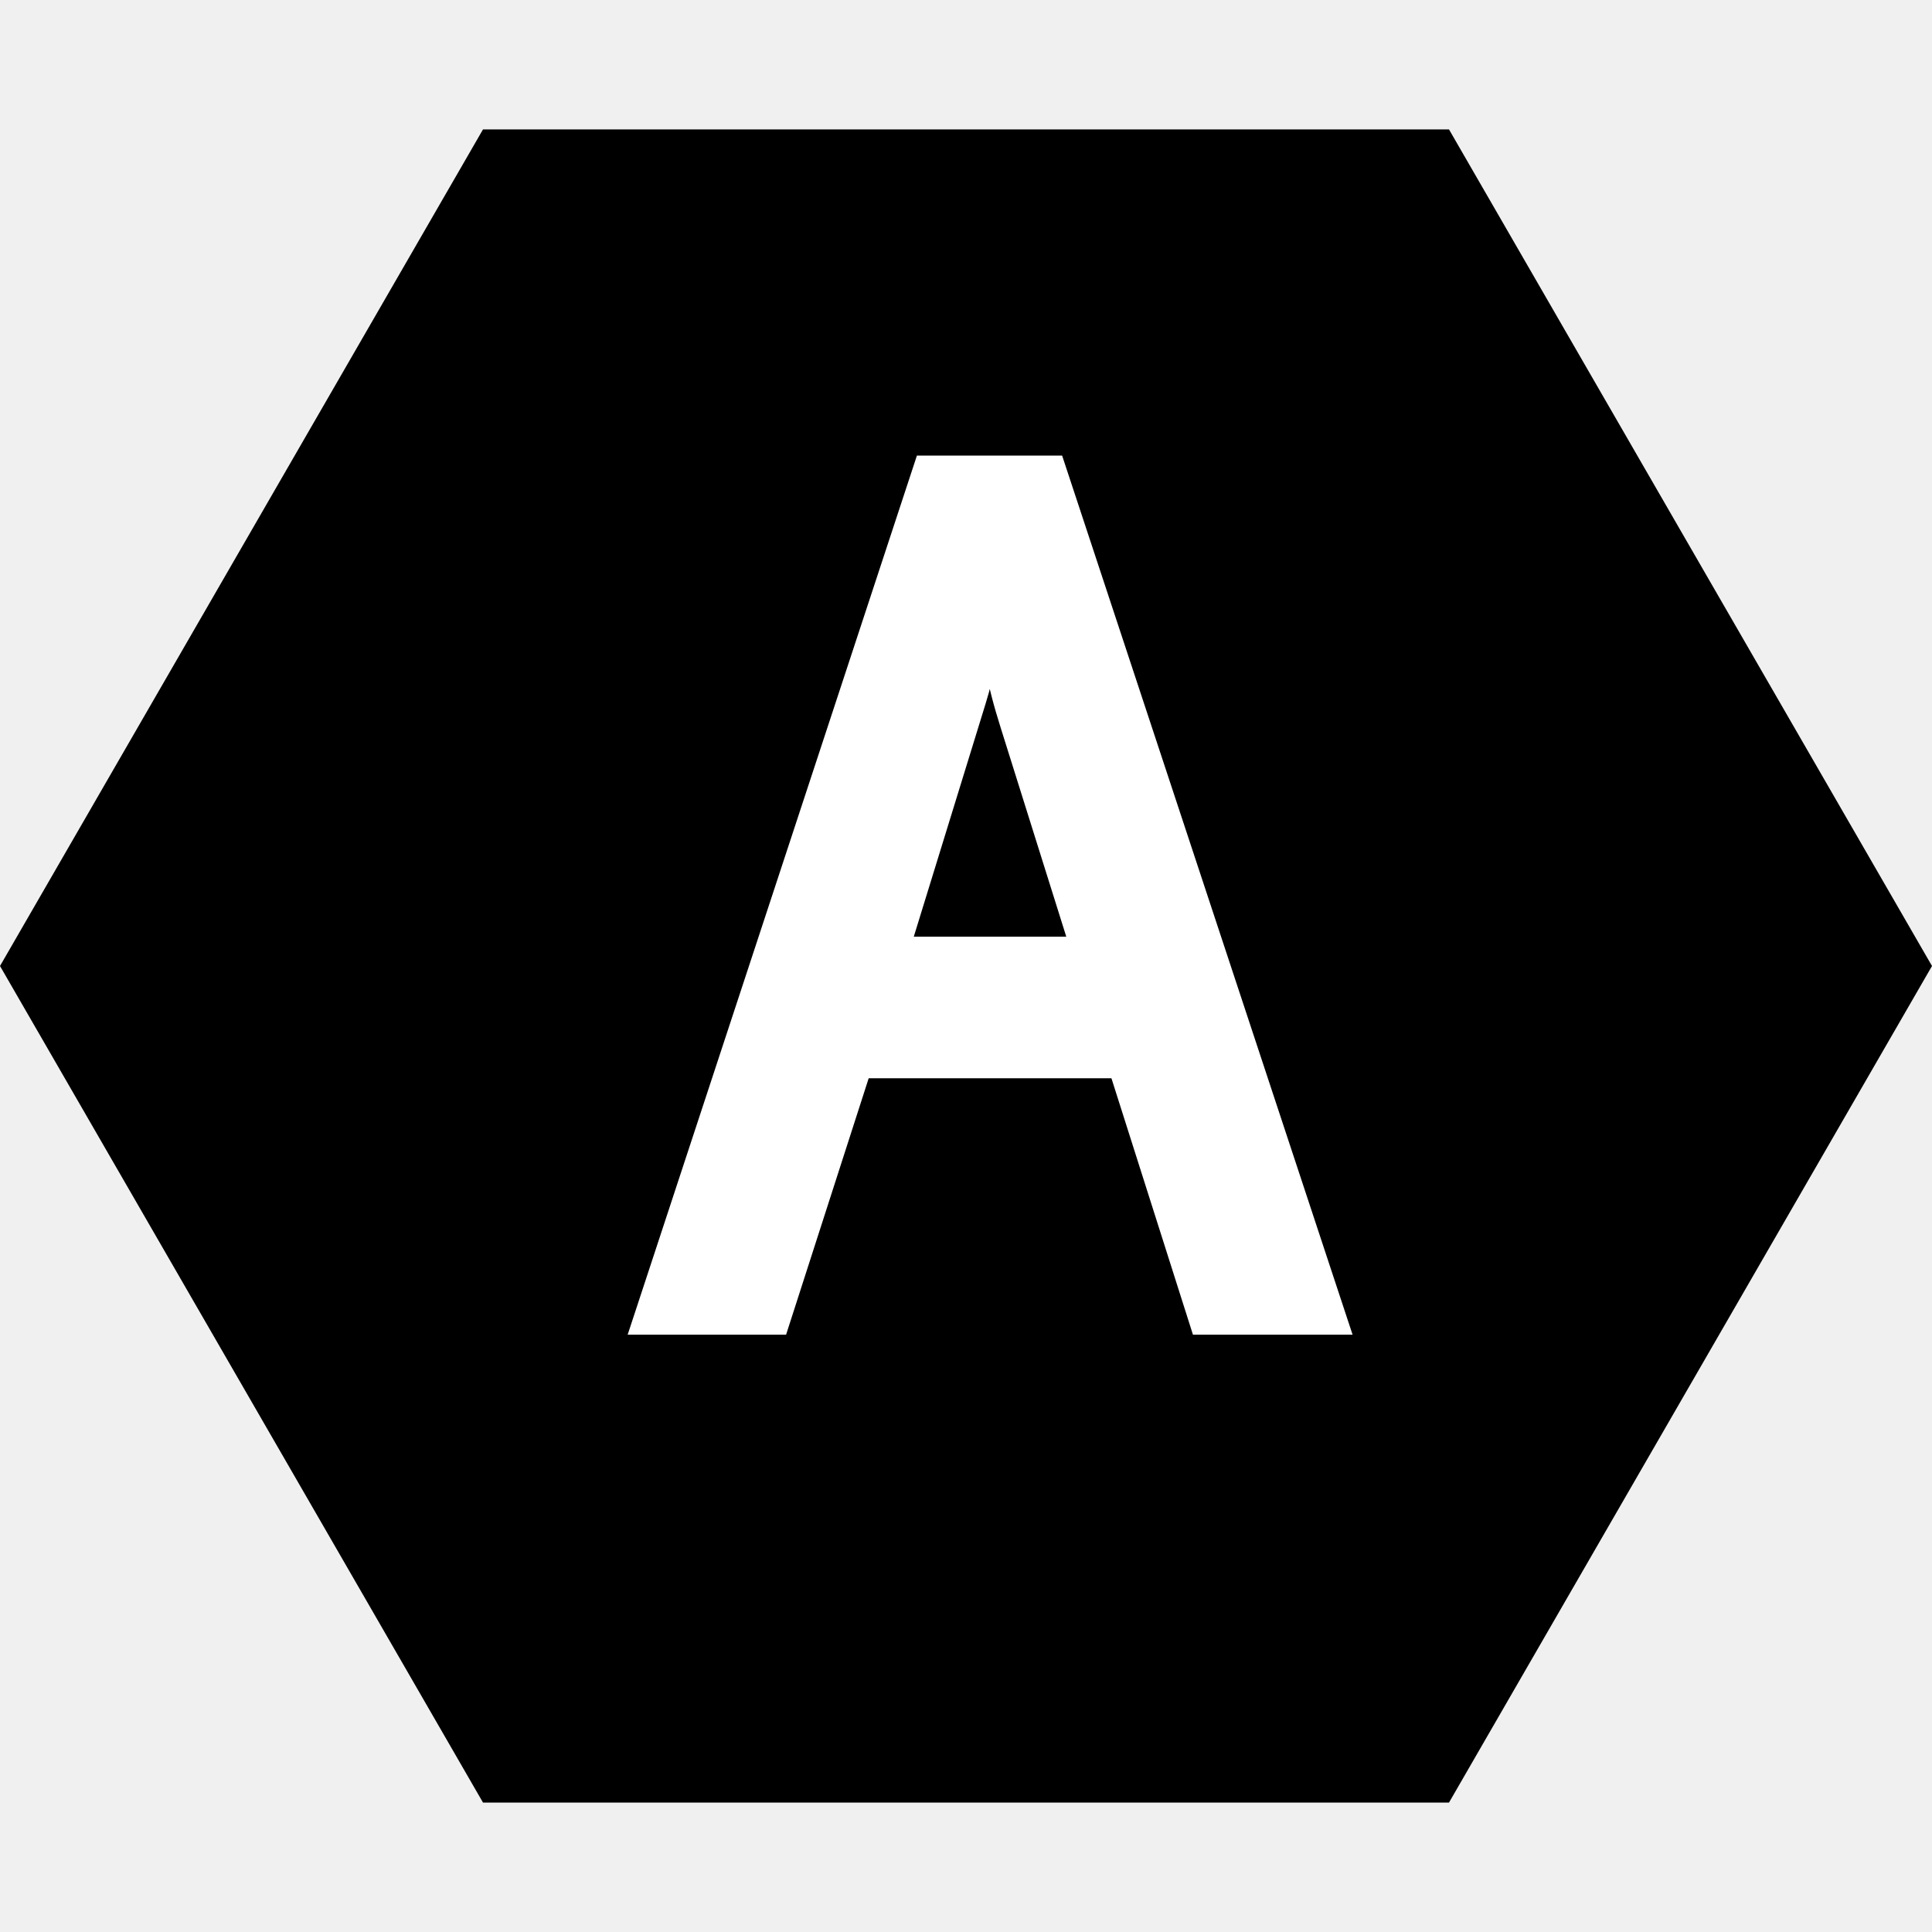
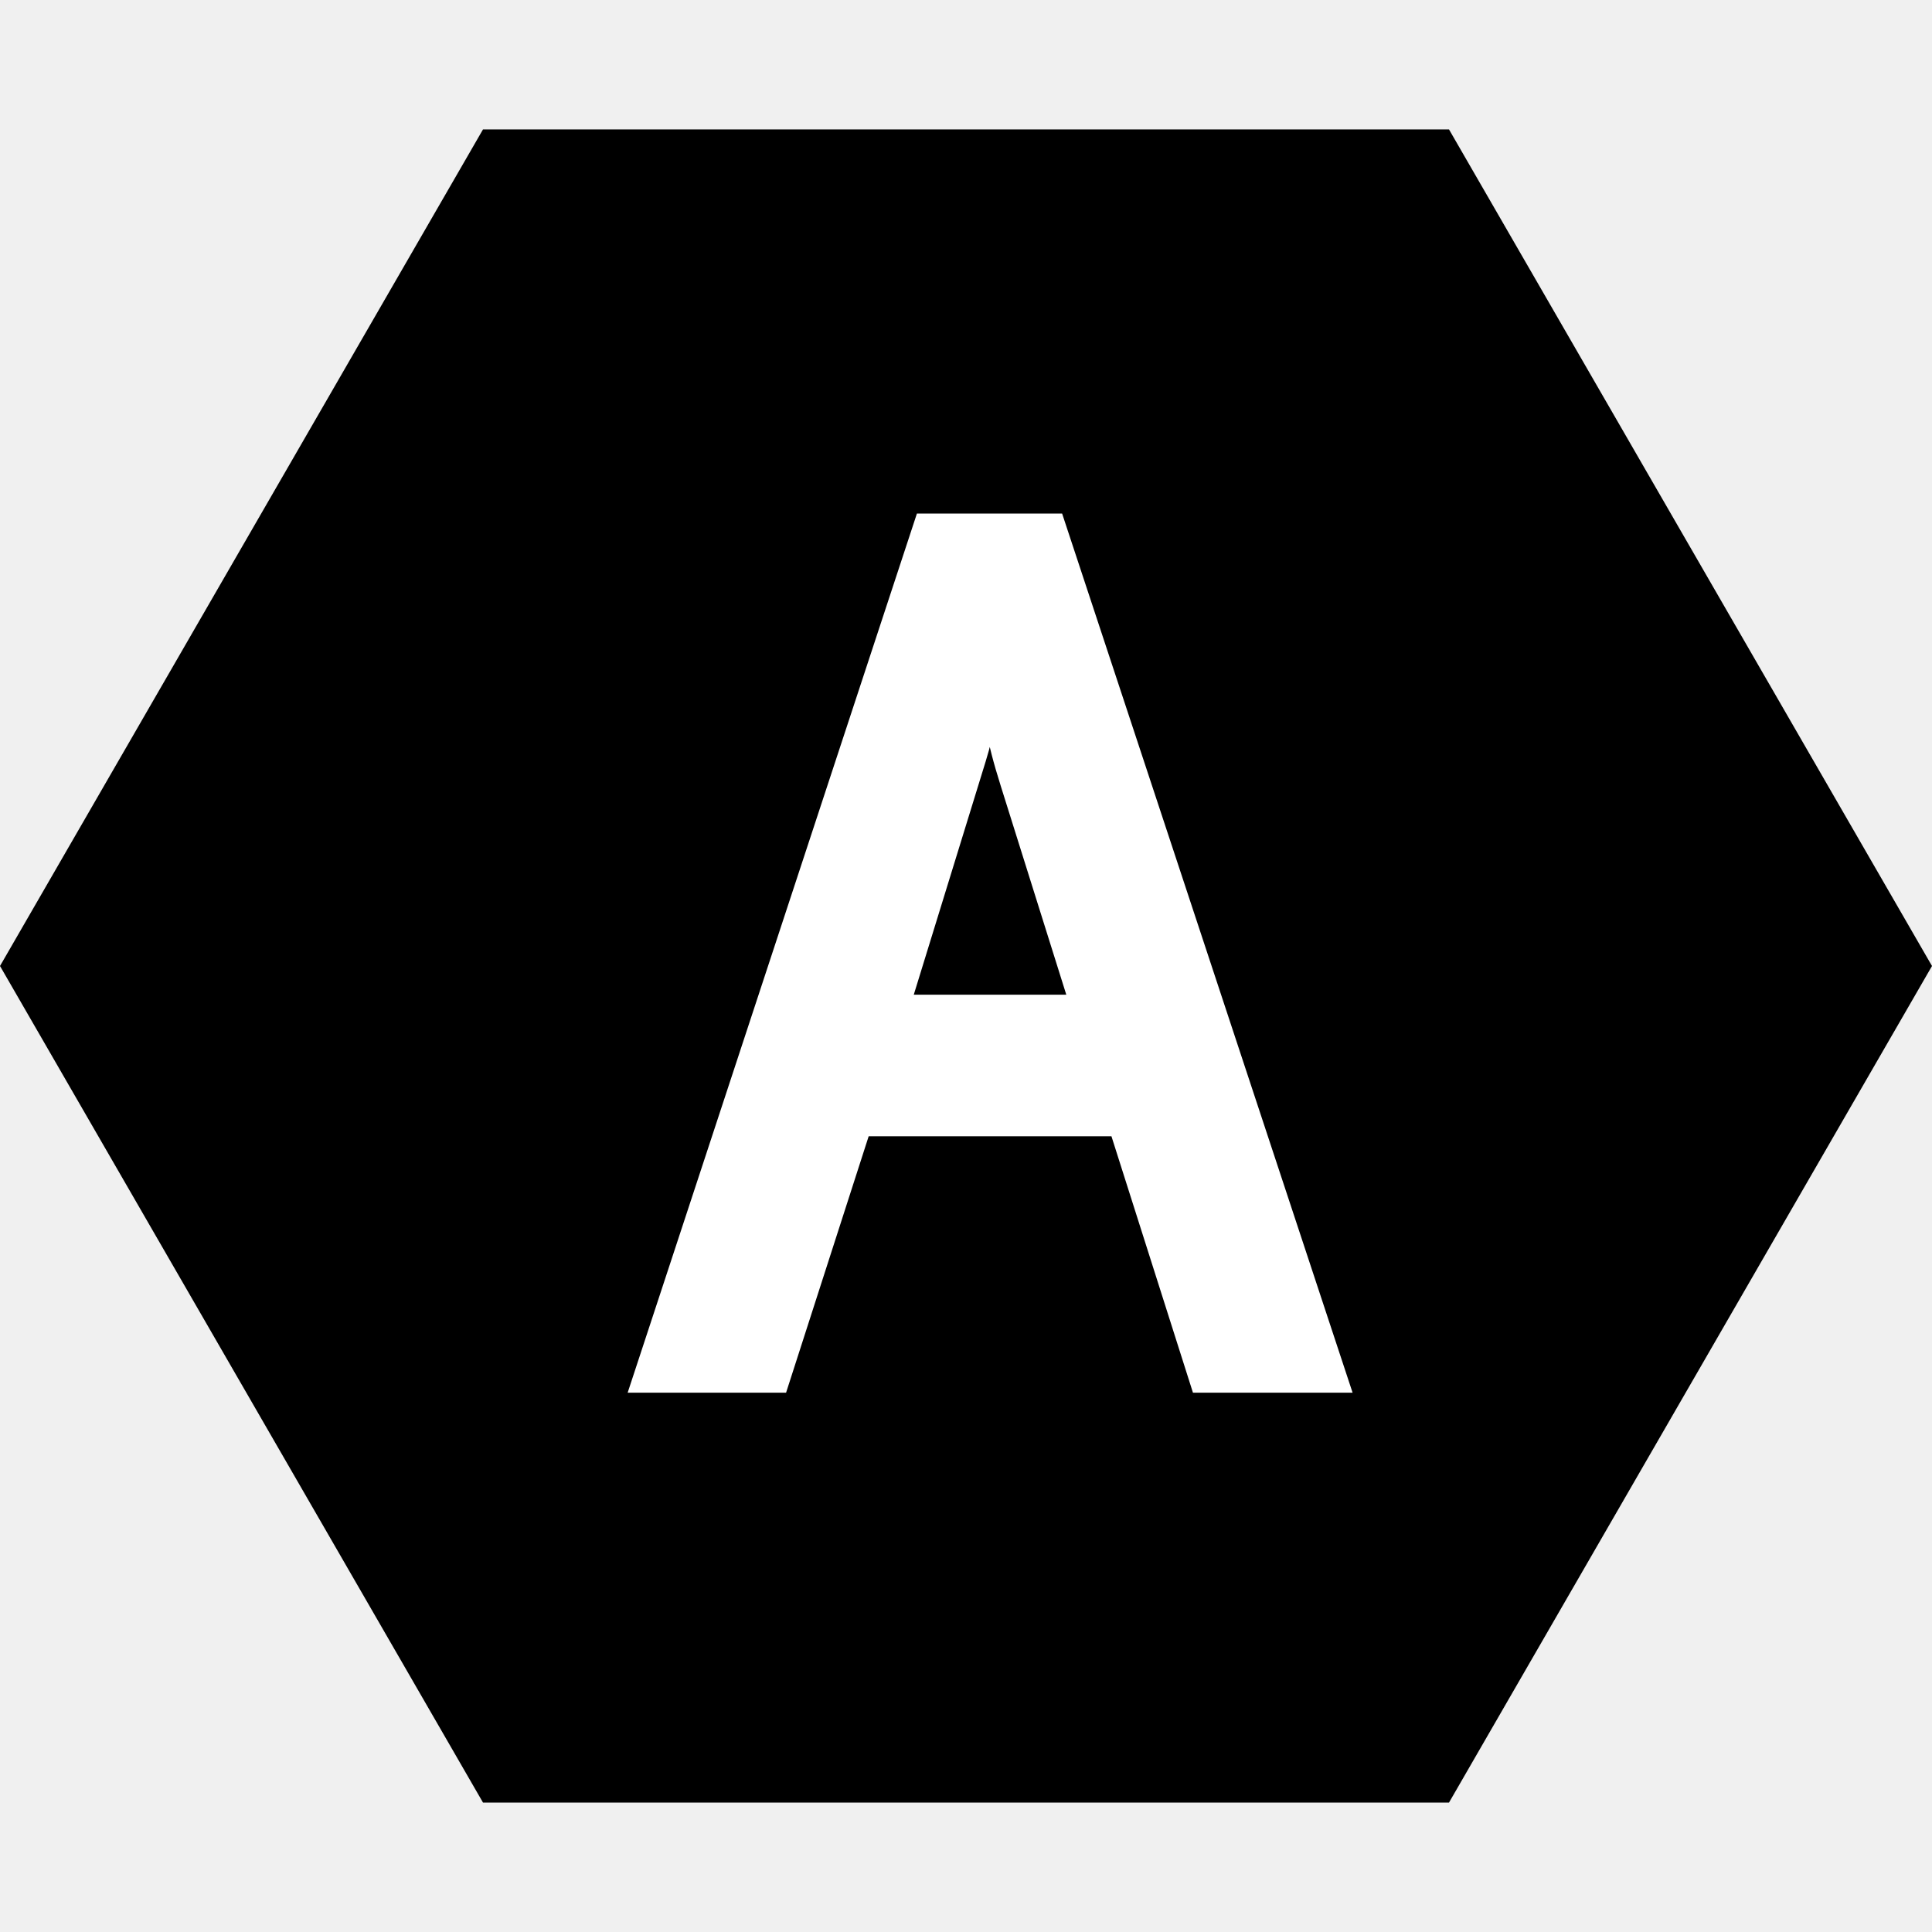
<svg xmlns="http://www.w3.org/2000/svg" width="100%" height="100%" viewBox="0 0 500 500" version="1.1" xml:space="preserve" style="fill-rule:evenodd;clip-rule:evenodd;stroke-linejoin:round;stroke-miterlimit:2;">
  <path d="M125,33.494l250,-0l125,216.506l-125,216.506l-250,0l-125,-216.506l125,-216.506Z" style="fill:#000000;" />
-   <text x="50%" y="53%" font-size="300px" font-weight="700" dominant-baseline="middle" text-anchor="middle" style="fill:#FFFFFF;font-family:'Noto Mono', 'Noto Sans Mono'">A</text>
+   <text x="50%" y="56%" font-size="300px" font-weight="700" dominant-baseline="middle" text-anchor="middle" style="fill:#FFFFFF;font-family:'Noto Mono', 'Noto Sans Mono'">A</text>
</svg>
